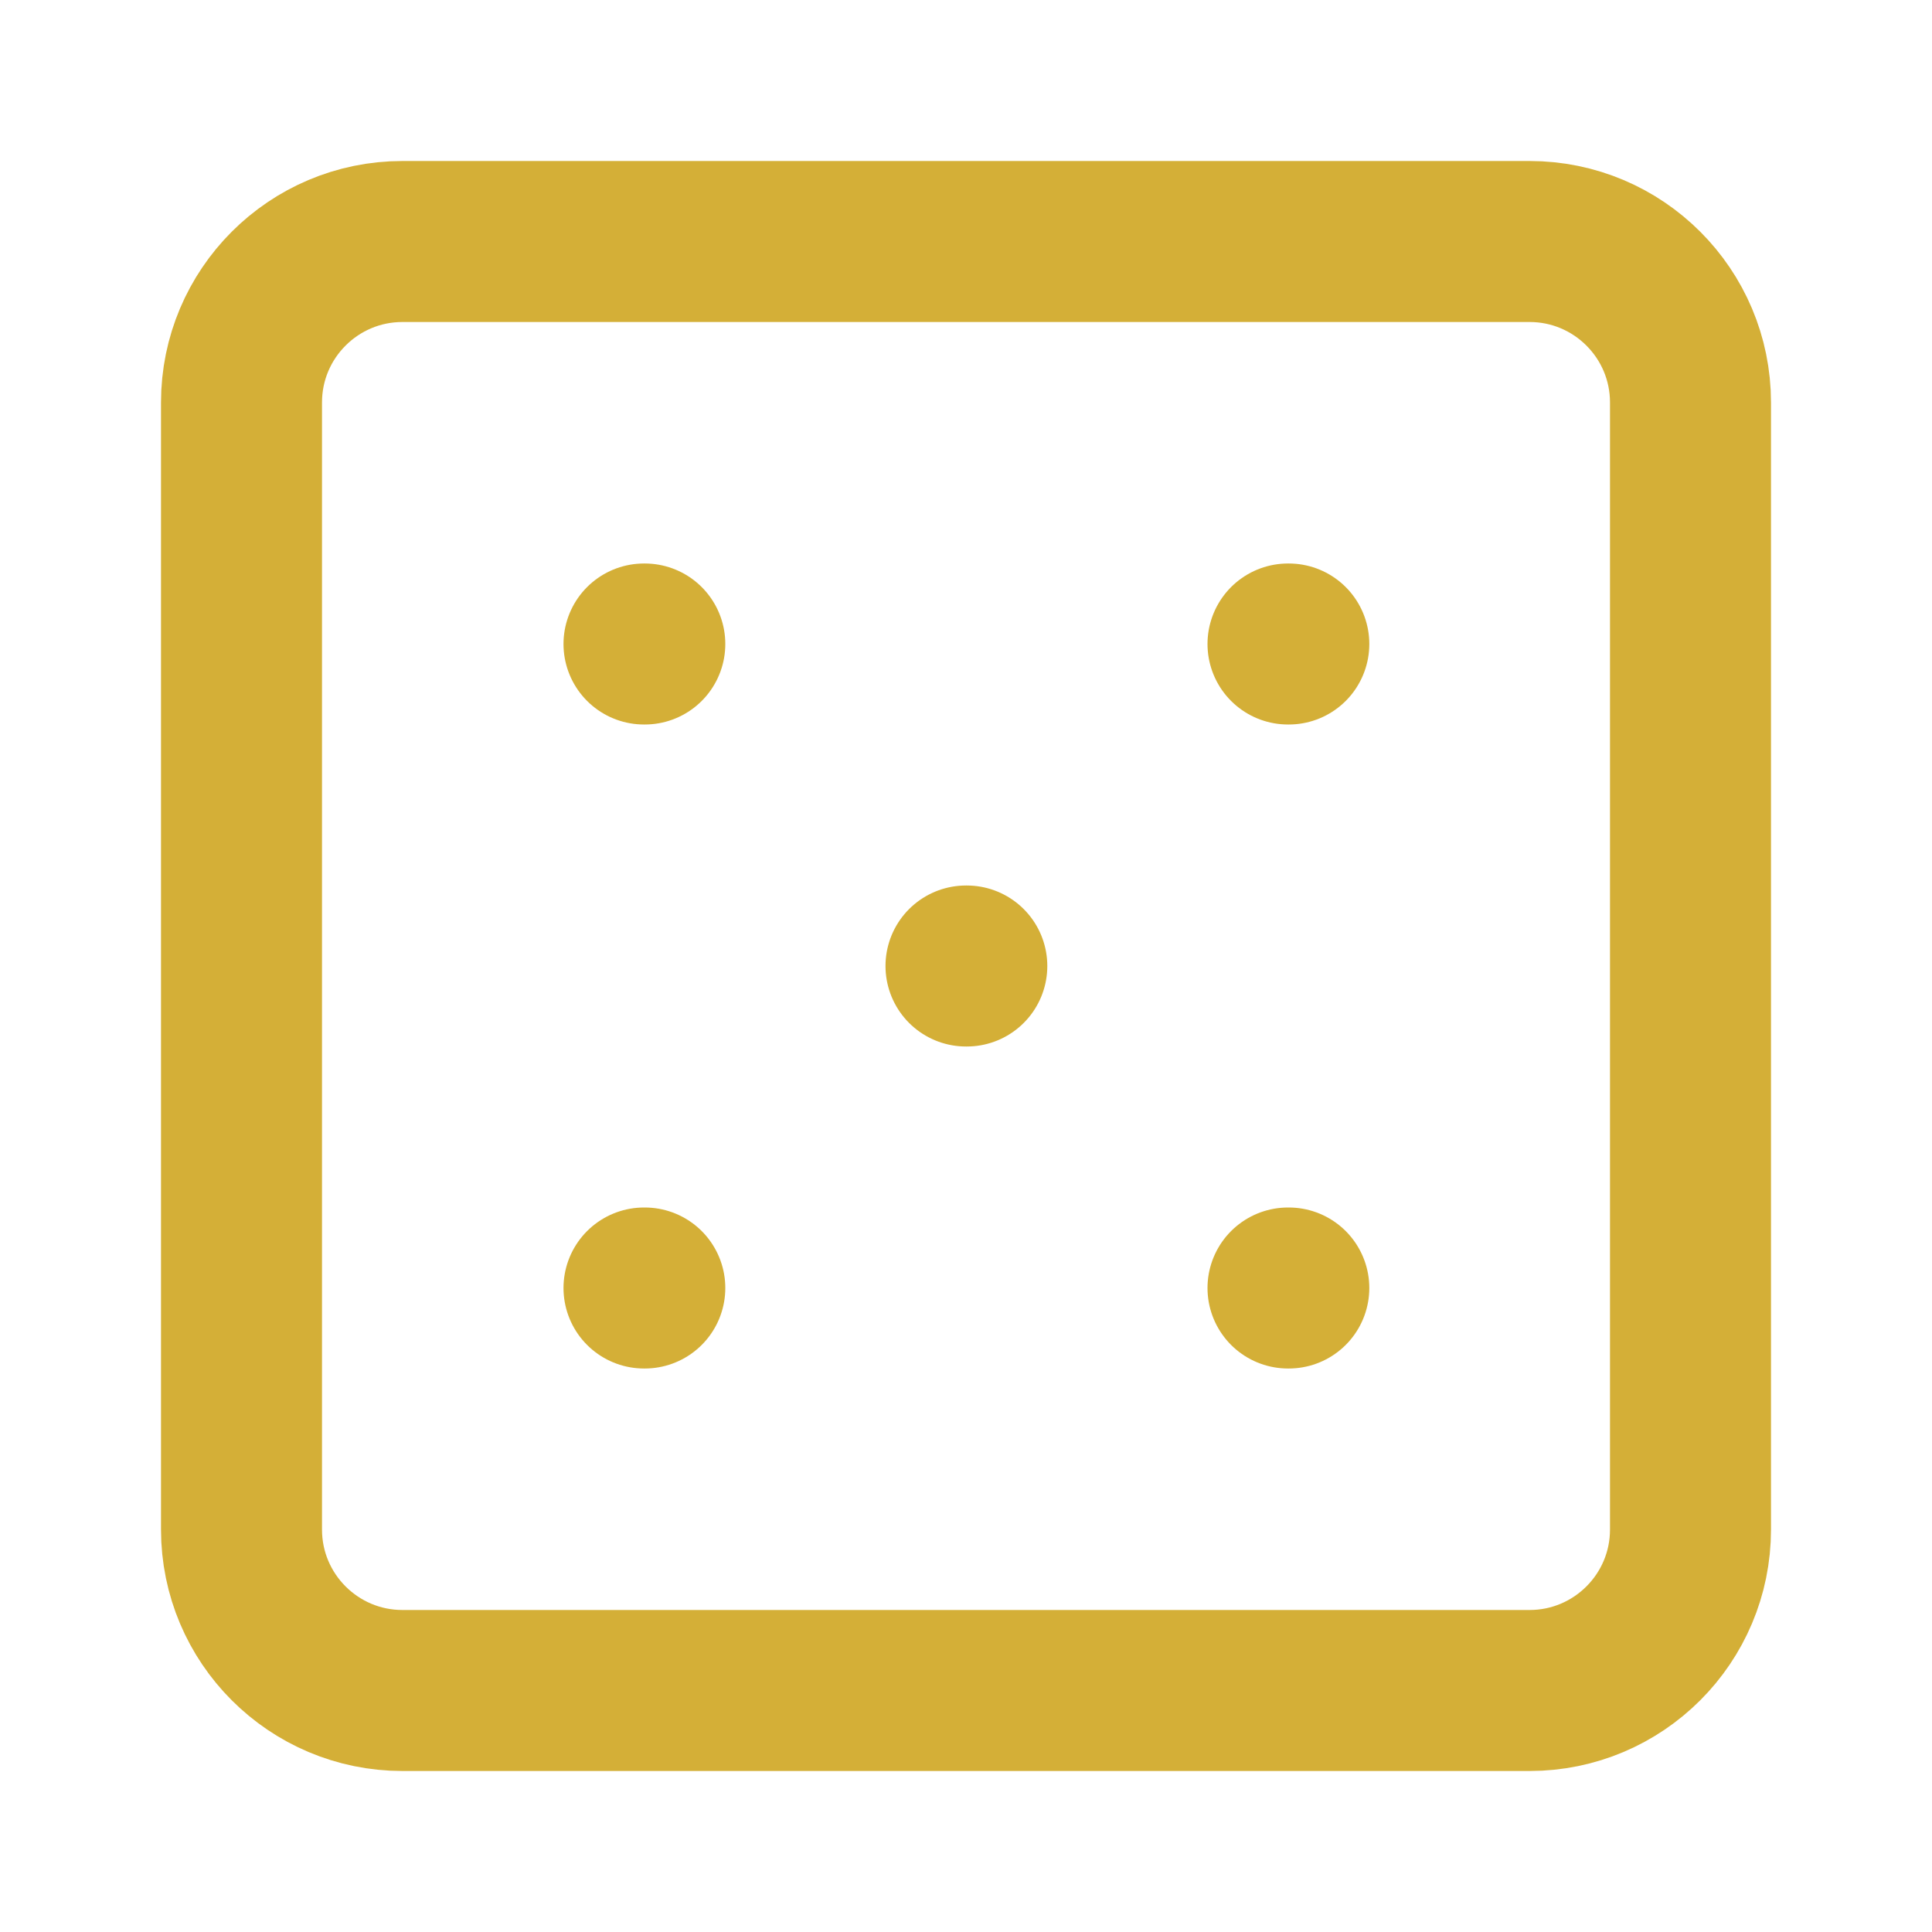
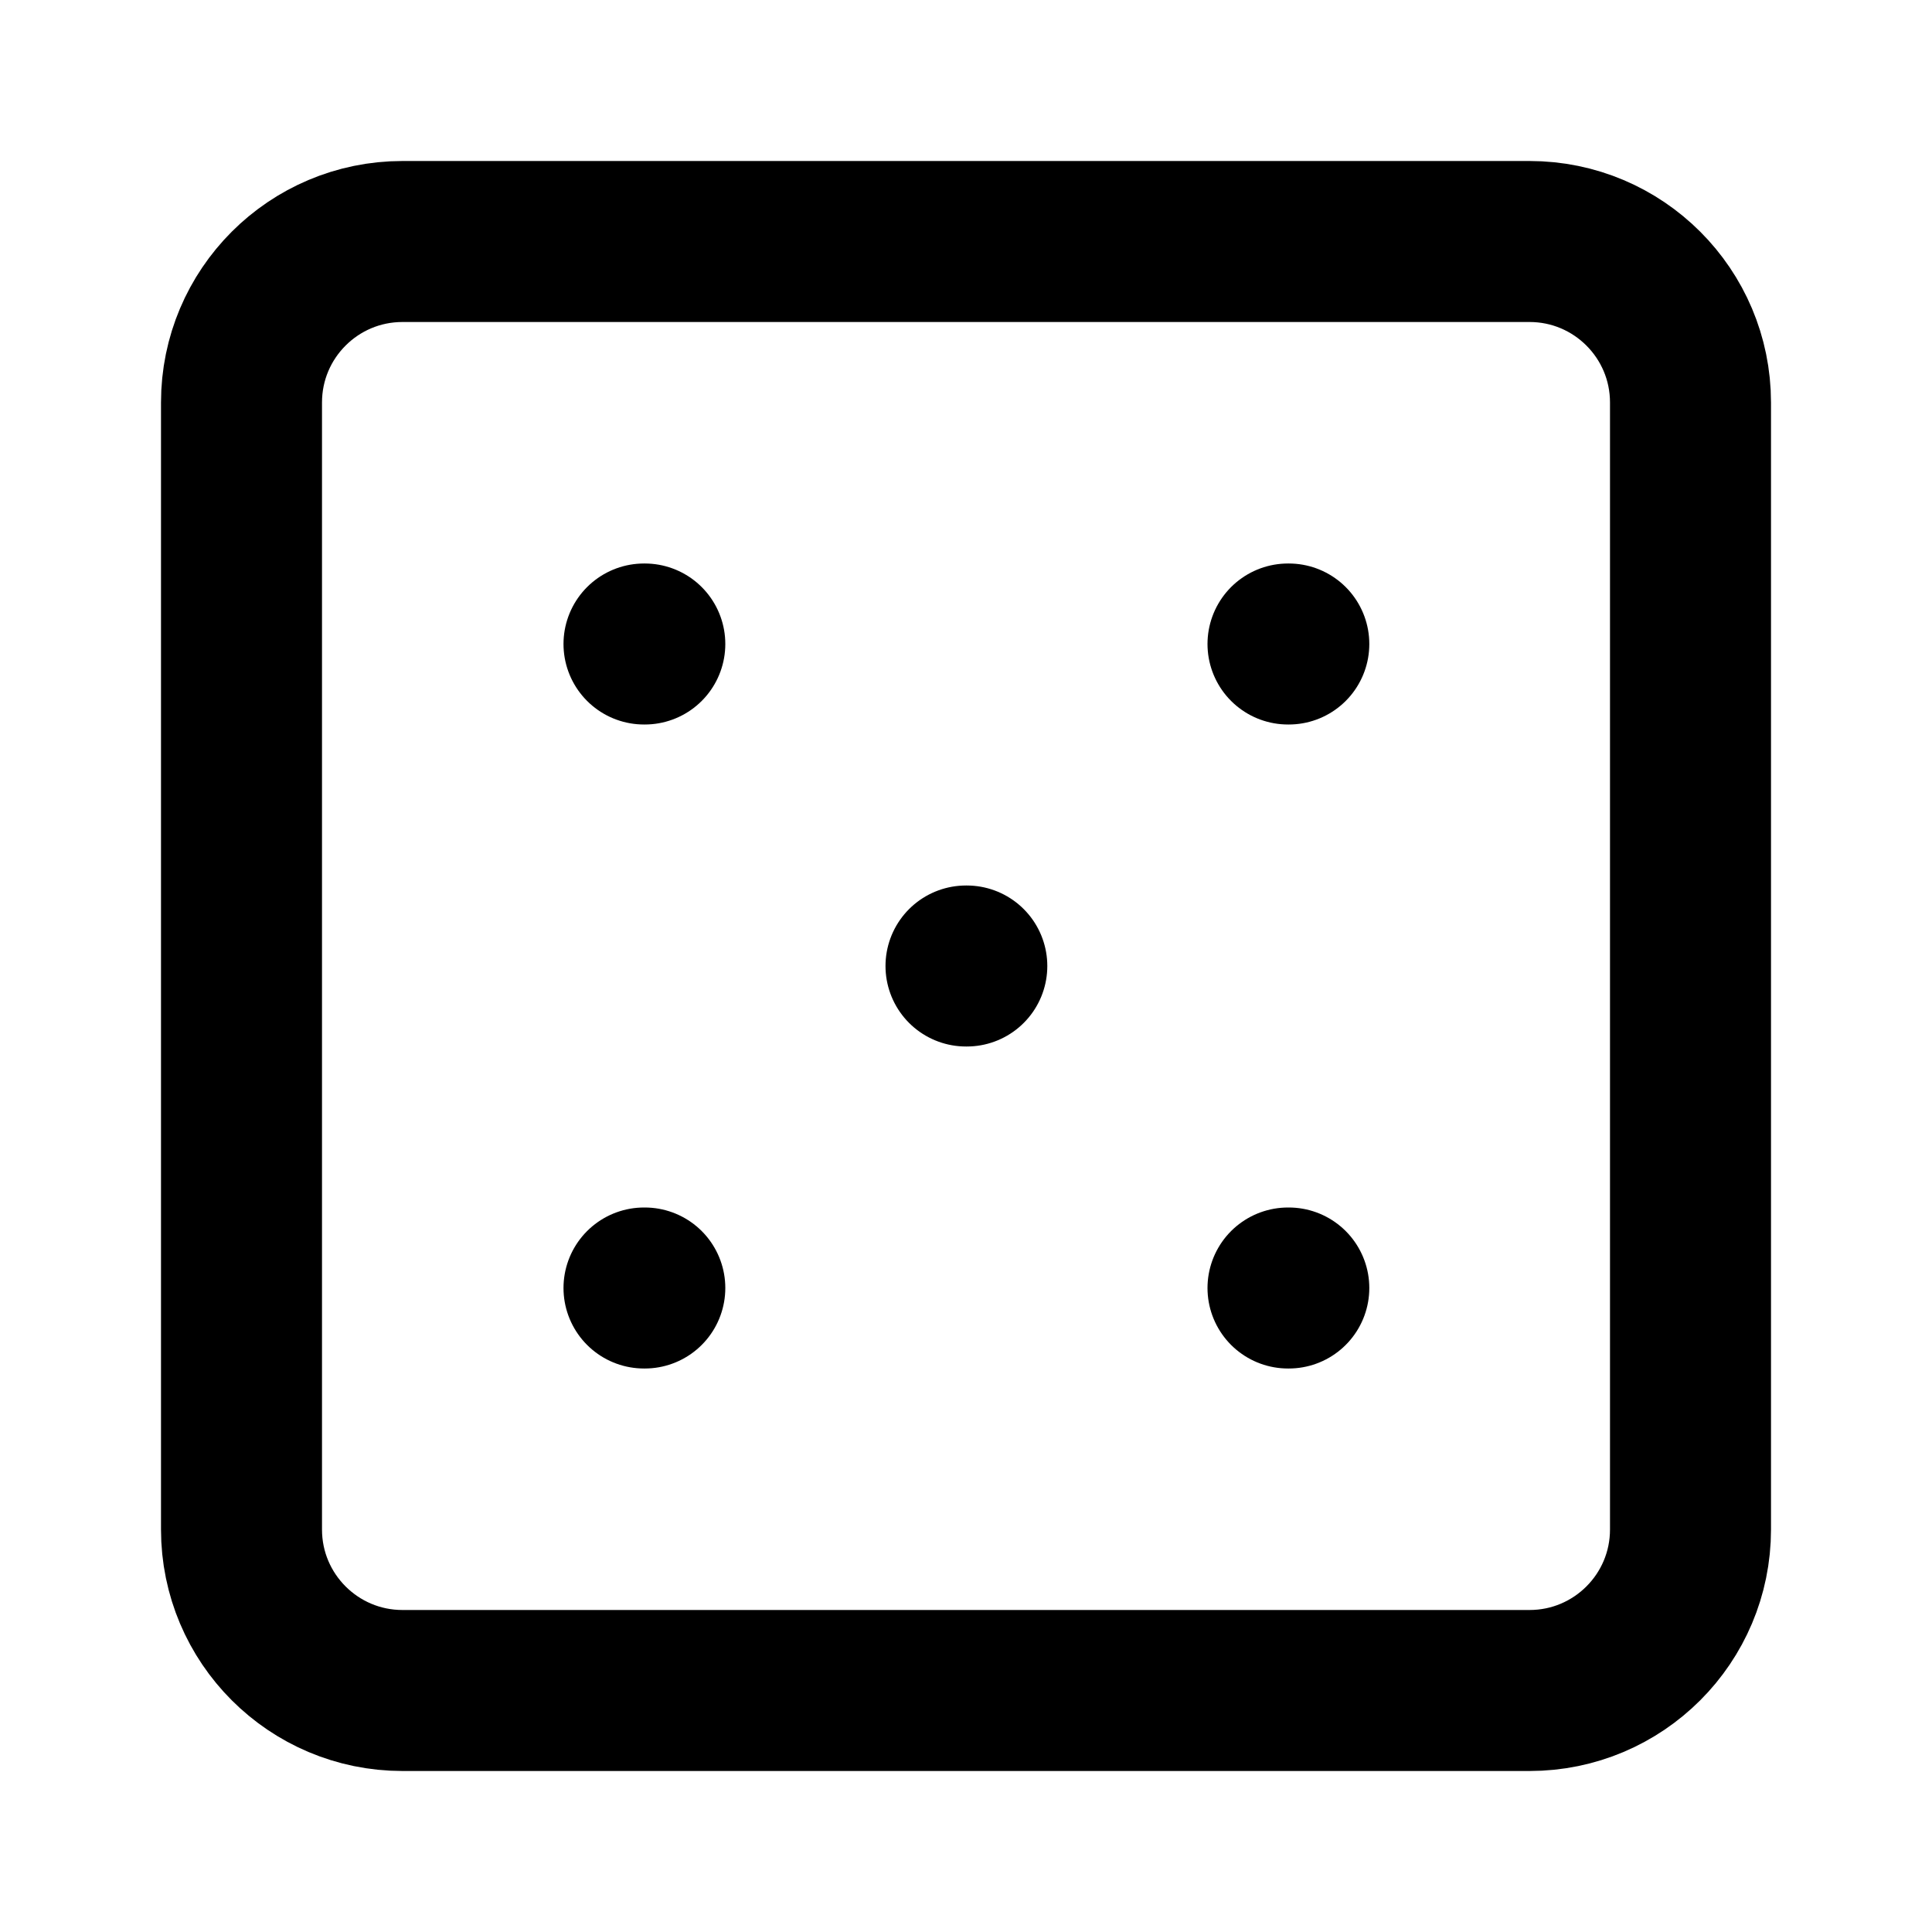
- <svg xmlns="http://www.w3.org/2000/svg" viewBox="0 0 24 24" fill="none" stroke="#d4af37" stroke-width="2" stroke-linecap="round" stroke-linejoin="round" width="24" height="24">
+ <svg xmlns="http://www.w3.org/2000/svg" viewBox="0 0 24 24" fill="none" stroke="currentColor" stroke-width="2" stroke-linecap="round" stroke-linejoin="round" width="24" height="24">
  <rect x="3" y="3" width="18" height="18" rx="2" ry="2" />
  <path d="M8 8h.01" />
  <path d="M16 8h.01" />
  <path d="M8 16h.01" />
  <path d="M16 16h.01" />
  <path d="M12 12h.01" />
</svg>
